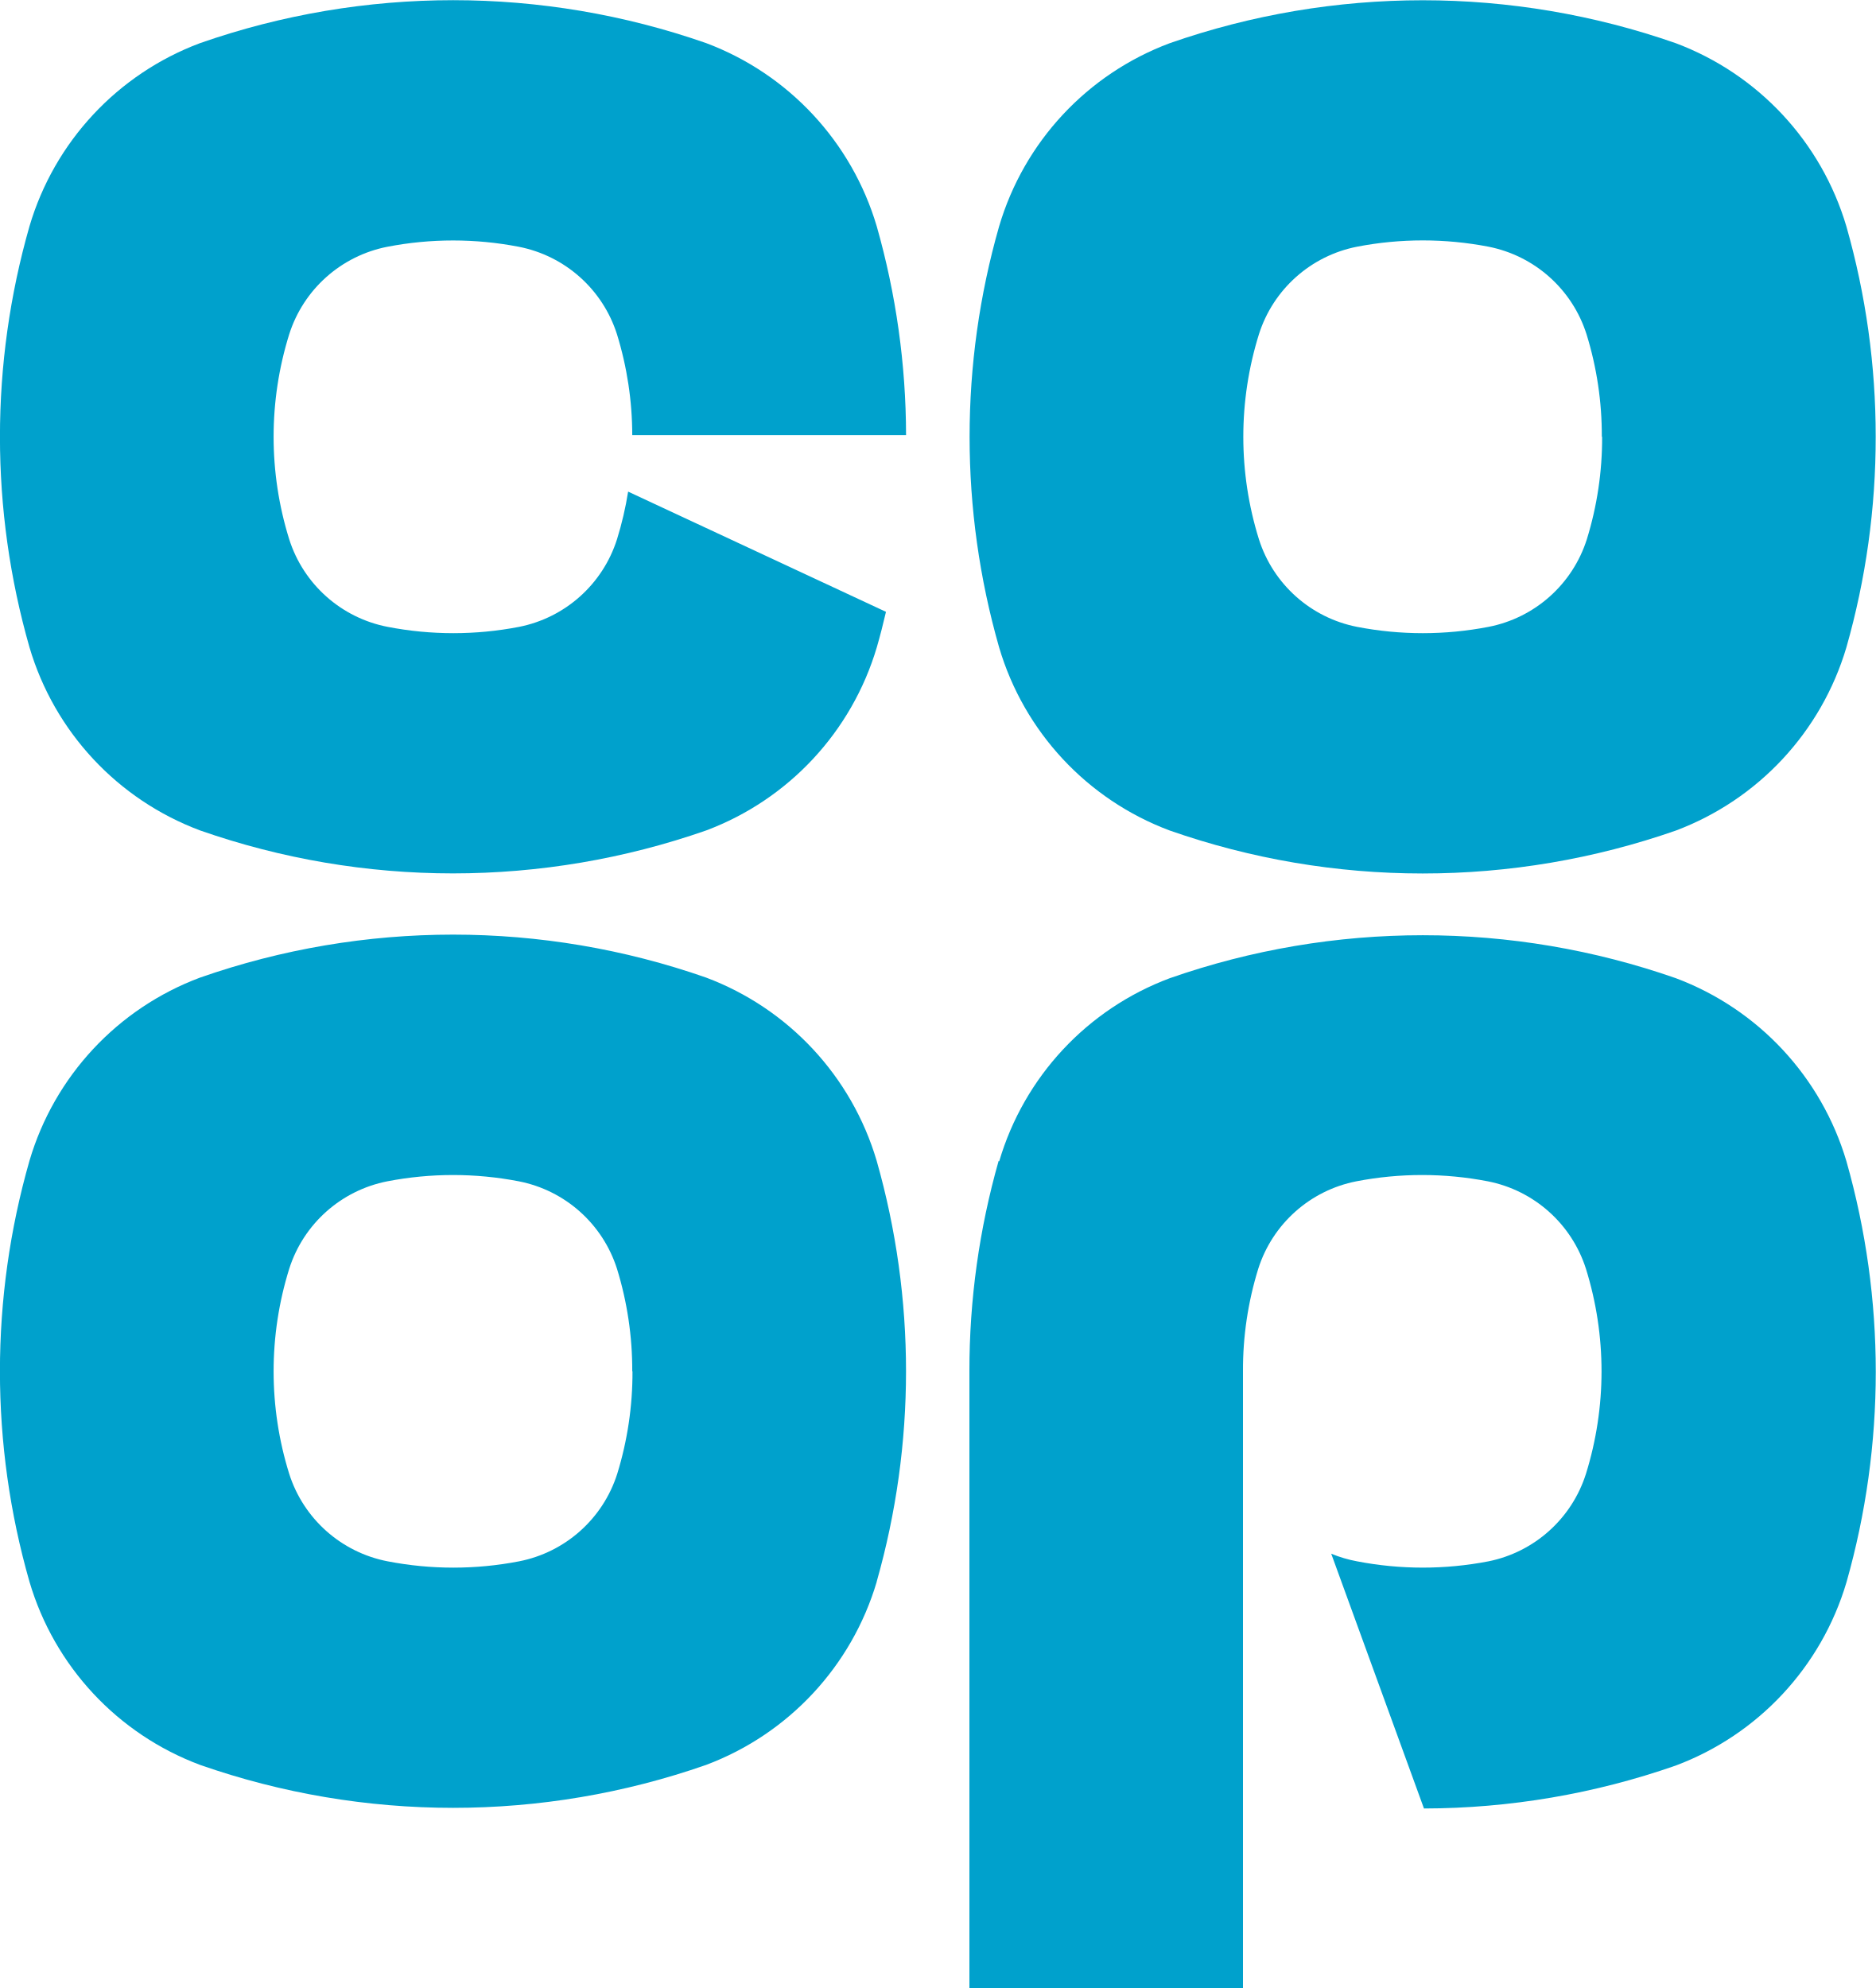
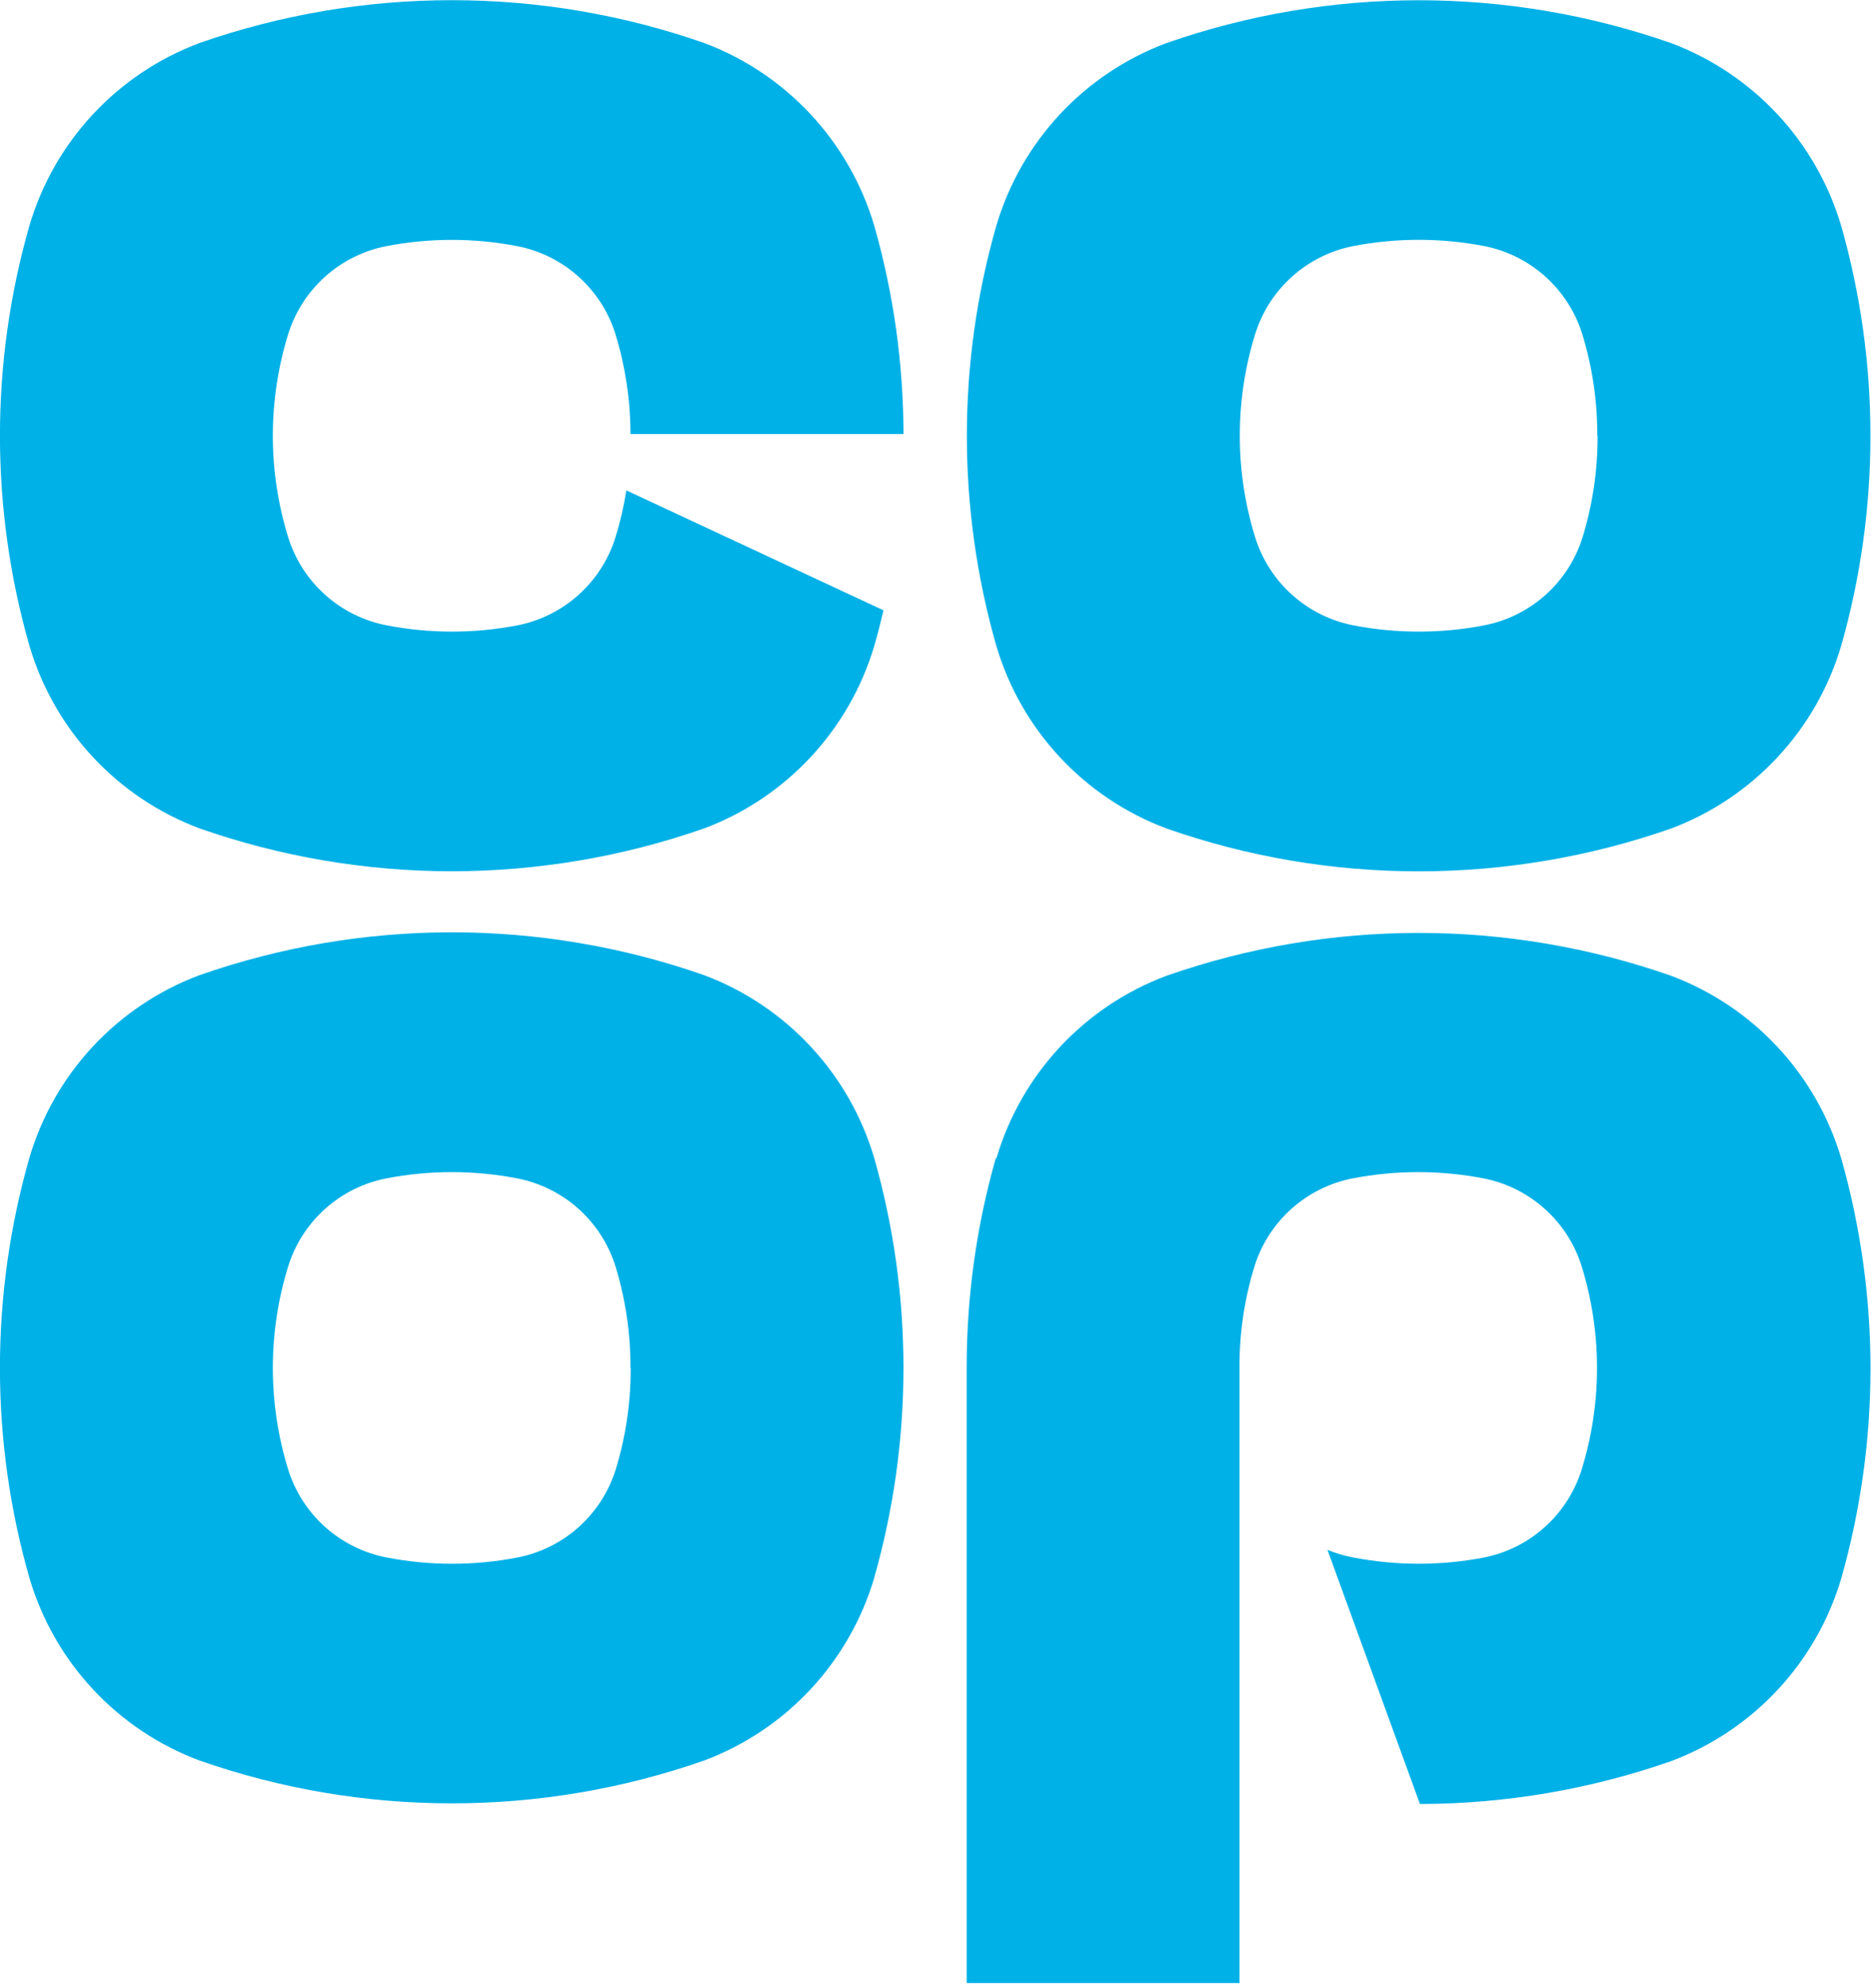
- <svg xmlns="http://www.w3.org/2000/svg" viewBox="0 0 245.73 260.46">
-   <path fill="#00a1cc" d="M245.73 57.22a100.26 100.26 0 0 0-3.84-27.56 36.8 36.8 0 0 0-22.35-24 100.47 100.47 0 0 0-66.3 0 36.7 36.7 0 0 0-22.35 24 100.28 100.28 0 0 0 0 55.15 36.71 36.71 0 0 0 22.35 24 100.23 100.23 0 0 0 33.14 5.63 100.56 100.56 0 0 0 33.16-5.62 36.82 36.82 0 0 0 22.35-24 100.34 100.34 0 0 0 3.84-27.6zm-35.84 0a44.87 44.87 0 0 1-2 13.43A16.9 16.9 0 0 1 195 82.13a45.24 45.24 0 0 1-17.21 0 16.9 16.9 0 0 1-12.86-11.47 45.1 45.1 0 0 1 0-26.87 16.9 16.9 0 0 1 12.86-11.47 45.4 45.4 0 0 1 17.21 0 16.91 16.91 0 0 1 12.85 11.48 44.84 44.84 0 0 1 2 13.43m-95 150a100.77 100.77 0 0 0 0-55.15 36.78 36.78 0 0 0-22.34-24 100.41 100.41 0 0 0-66.3 0 36.68 36.68 0 0 0-22.35 24 100.21 100.21 0 0 0 0 55.15 36.69 36.69 0 0 0 22.35 24 100.47 100.47 0 0 0 66.3 0 36.8 36.8 0 0 0 22.35-24m-32-27.57a45 45 0 0 1-2 13.44A16.9 16.9 0 0 1 68 204.56a45.25 45.25 0 0 1-17.21 0 16.89 16.89 0 0 1-12.9-11.46 45.15 45.15 0 0 1 0-26.87 16.9 16.9 0 0 1 12.86-11.46 45.36 45.36 0 0 1 17.21 0 16.9 16.9 0 0 1 12.87 11.46 45 45 0 0 1 2 13.43M82.86 57h35.84a100.51 100.51 0 0 0-3.84-27.35 36.8 36.8 0 0 0-22.34-24 100.5 100.5 0 0 0-66.31 0 36.71 36.71 0 0 0-22.35 24 100.27 100.27 0 0 0 0 55.15 36.71 36.71 0 0 0 22.35 24 100.37 100.37 0 0 0 33.14 5.63 100.7 100.7 0 0 0 33.17-5.63 36.81 36.81 0 0 0 22.35-24c.44-1.52.84-3.09 1.2-4.64L82.29 64.41a44.56 44.56 0 0 1-1.46 6.25A16.91 16.91 0 0 1 68 82.13a45.25 45.25 0 0 1-17.21 0 16.9 16.9 0 0 1-12.9-11.47 45.14 45.14 0 0 1 0-26.87 16.9 16.9 0 0 1 12.86-11.46 45.3 45.3 0 0 1 17.21 0A16.9 16.9 0 0 1 80.83 43.8a45 45 0 0 1 2 13.21m48 95.08a100.35 100.35 0 0 0-3.83 27.57v80.8h35.84v-80.8a44.65 44.65 0 0 1 2-13.43 16.9 16.9 0 0 1 12.86-11.46 45.35 45.35 0 0 1 17.21 0 16.91 16.91 0 0 1 12.86 11.46 45.2 45.2 0 0 1 0 26.87A16.9 16.9 0 0 1 195 204.56a45.35 45.35 0 0 1-17.21 0 16.9 16.9 0 0 1-3.39-1l12.15 33.38a100.45 100.45 0 0 0 33-5.63 36.79 36.79 0 0 0 22.35-24 100.92 100.92 0 0 0 0-55.15 36.78 36.78 0 0 0-22.35-24 100.41 100.41 0 0 0-66.3 0 36.67 36.67 0 0 0-22.35 24" />
+ <svg xmlns="http://www.w3.org/2000/svg" width="246px" height="261px" viewBox="0 0 246 261" version="1.1">
+   <defs />
+   <g id="Page-1" stroke="none" stroke-width="1" fill="none" fill-rule="evenodd">
+     <g id="coop-logo" transform="translate(-1, 0)" fill-rule="nonzero" fill="#00B1E7">
+       <path d="M246.73,57.22 C246.737,47.9 245.445,38.624 242.89,29.66 C239.614,18.599 231.34,9.715 220.54,5.66 C199.077,-1.842 175.703,-1.842 154.24,5.66 C143.431,9.701 135.152,18.591 131.89,29.66 C126.736,47.682 126.736,66.788 131.89,84.81 C135.154,95.878 143.432,104.767 154.24,108.81 C164.891,112.539 176.095,114.442 187.38,114.44 C198.67,114.441 209.881,112.542 220.54,108.82 C231.338,104.763 239.611,95.879 242.89,84.82 C245.447,75.843 246.74,66.554 246.73,57.22 L246.73,57.22 Z M210.89,57.22 C210.908,61.772 210.234,66.301 208.89,70.65 C207.019,76.548 202.074,80.952 196,82.13 C190.316,83.231 184.474,83.231 178.79,82.13 C172.73,80.943 167.799,76.546 165.93,70.66 C163.2,61.911 163.2,52.539 165.93,43.79 C167.799,37.904 172.73,33.507 178.79,32.32 C184.474,31.223 190.316,31.223 196,32.32 C202.058,33.514 206.984,37.914 208.85,43.8 C210.195,48.149 210.869,52.678 210.85,57.23 L210.89,57.22 Z M115.85,207.23 C120.978,189.204 120.978,170.106 115.85,152.08 C112.578,141.02 104.308,132.135 93.51,128.08 C72.047,120.573 48.673,120.573 27.21,128.08 C16.399,132.119 8.12,141.01 4.86,152.08 C-0.298,170.102 -0.298,189.208 4.86,207.23 C8.121,218.3 16.4,227.19 27.21,231.23 C48.673,238.732 72.047,238.732 93.51,231.23 C104.31,227.175 112.584,218.291 115.86,207.23 L115.85,207.23 Z M83.86,179.66 C83.877,184.215 83.203,188.747 81.86,193.1 C79.988,198.982 75.058,203.375 69,204.56 C63.316,205.661 57.474,205.661 51.79,204.56 C45.716,203.39 40.767,198.994 38.89,193.1 C36.163,184.351 36.163,174.979 38.89,166.23 C40.762,160.348 45.692,155.955 51.75,154.77 C57.434,153.672 63.276,153.672 68.96,154.77 C75.022,155.952 79.956,160.345 81.83,166.23 C83.172,170.58 83.846,175.108 83.83,179.66 L83.86,179.66 Z M83.86,57 L119.7,57 C119.685,47.75 118.392,38.547 115.86,29.65 C112.586,18.591 104.316,9.707 93.52,5.65 C72.053,-1.852 48.677,-1.852 27.21,5.65 C16.402,9.693 8.124,18.582 4.86,29.65 C-0.295,47.672 -0.295,66.778 4.86,84.8 C8.124,95.868 16.402,104.757 27.21,108.8 C37.862,112.526 49.065,114.43 60.35,114.43 C71.644,114.427 82.857,112.524 93.52,108.8 C104.319,104.744 112.592,95.86 115.87,84.8 C116.31,83.28 116.71,81.71 117.07,80.16 L83.29,64.41 C82.954,66.526 82.466,68.614 81.83,70.66 C79.964,76.536 75.048,80.932 69,82.13 C63.316,83.231 57.474,83.231 51.79,82.13 C45.714,80.957 40.766,76.557 38.89,70.66 C36.162,61.911 36.162,52.539 38.89,43.79 C40.762,37.908 45.692,33.515 51.75,32.33 C57.434,31.23 63.276,31.23 68.96,32.33 C75.024,33.513 79.959,37.912 81.83,43.8 C83.15,48.079 83.824,52.532 83.83,57.01 L83.86,57 Z M131.83,152.09 C129.279,161.057 127.99,170.337 128,179.66 L128,260.46 L163.84,260.46 L163.84,179.66 C163.818,175.108 164.493,170.579 165.84,166.23 C167.712,160.348 172.642,155.955 178.7,154.77 C184.384,153.672 190.226,153.672 195.91,154.77 C201.967,155.957 206.896,160.349 208.77,166.23 C211.494,174.98 211.494,184.35 208.77,193.1 C206.913,198.957 202.024,203.346 196,204.56 C190.316,205.658 184.474,205.658 178.79,204.56 C177.628,204.346 176.492,204.011 175.4,203.56 L187.55,236.94 C198.787,236.922 209.942,235.019 220.55,231.31 C231.351,227.257 239.625,218.372 242.9,207.31 C248.02,189.283 248.02,170.187 242.9,152.16 C239.626,141.098 231.352,132.212 220.55,128.16 C199.087,120.653 175.713,120.653 154.25,128.16 C143.438,132.197 135.158,141.089 131.9,152.16 L131.83,152.09 Z" id="Shape" />
+     </g>
+   </g>
</svg>
